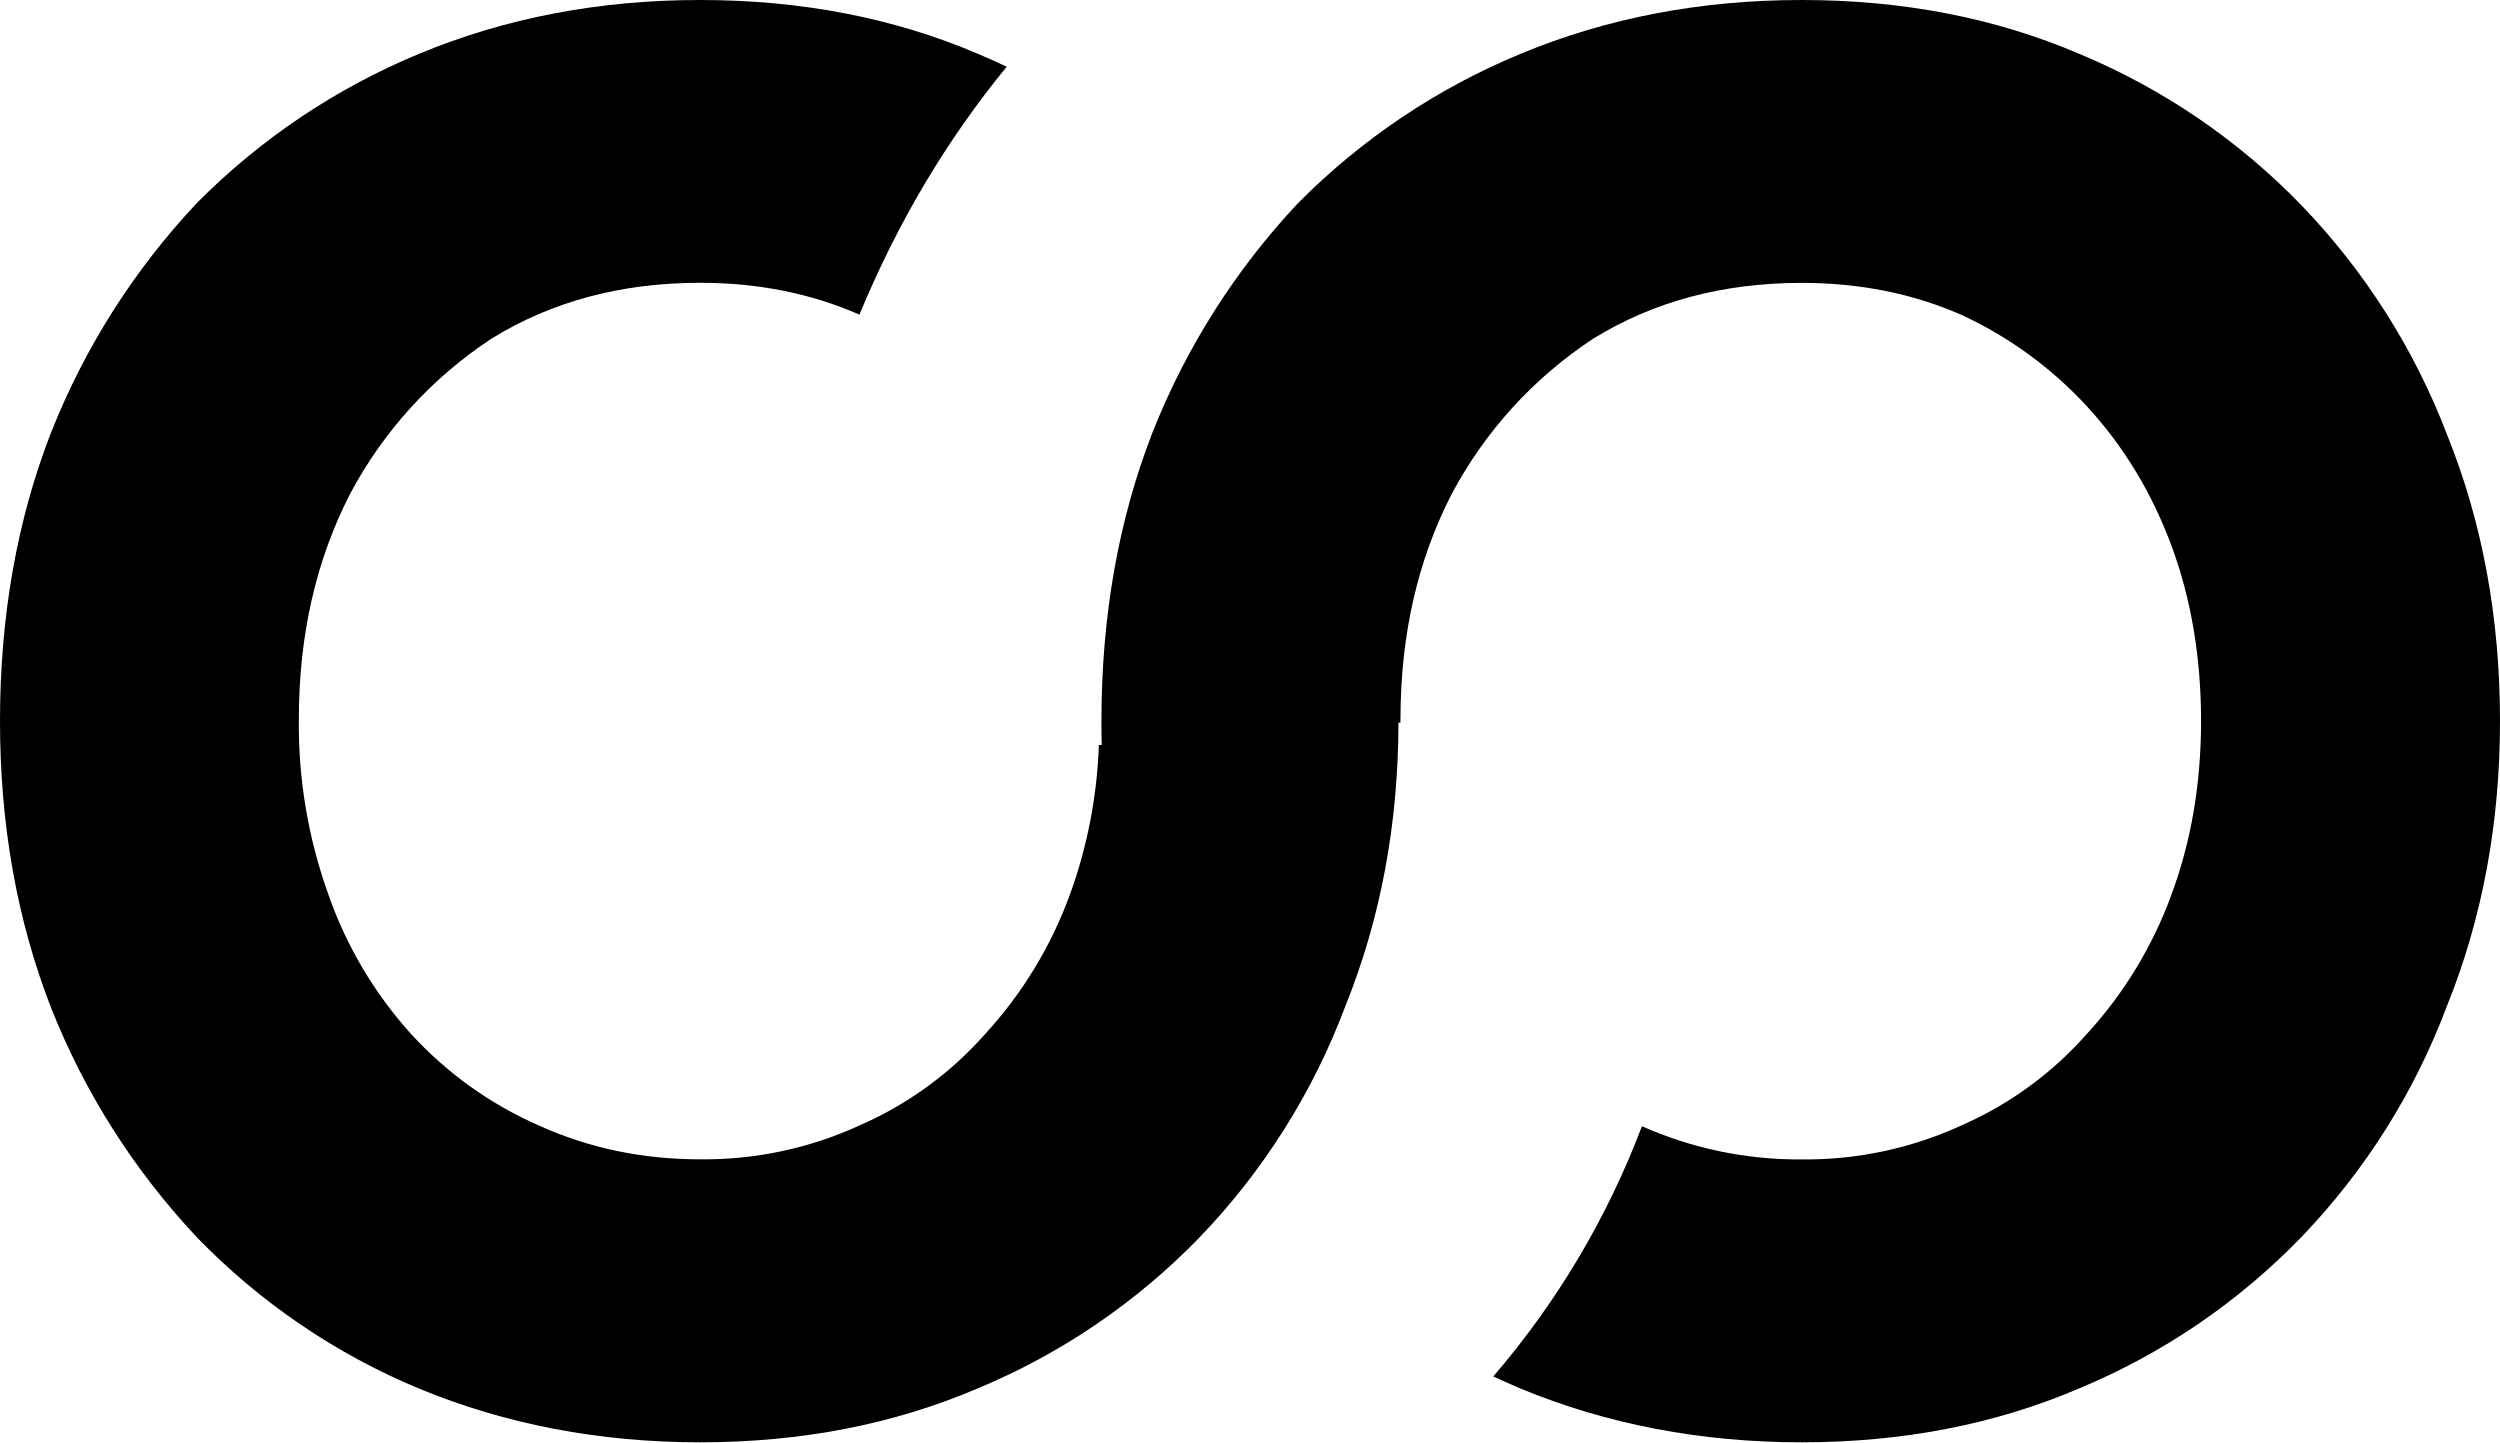
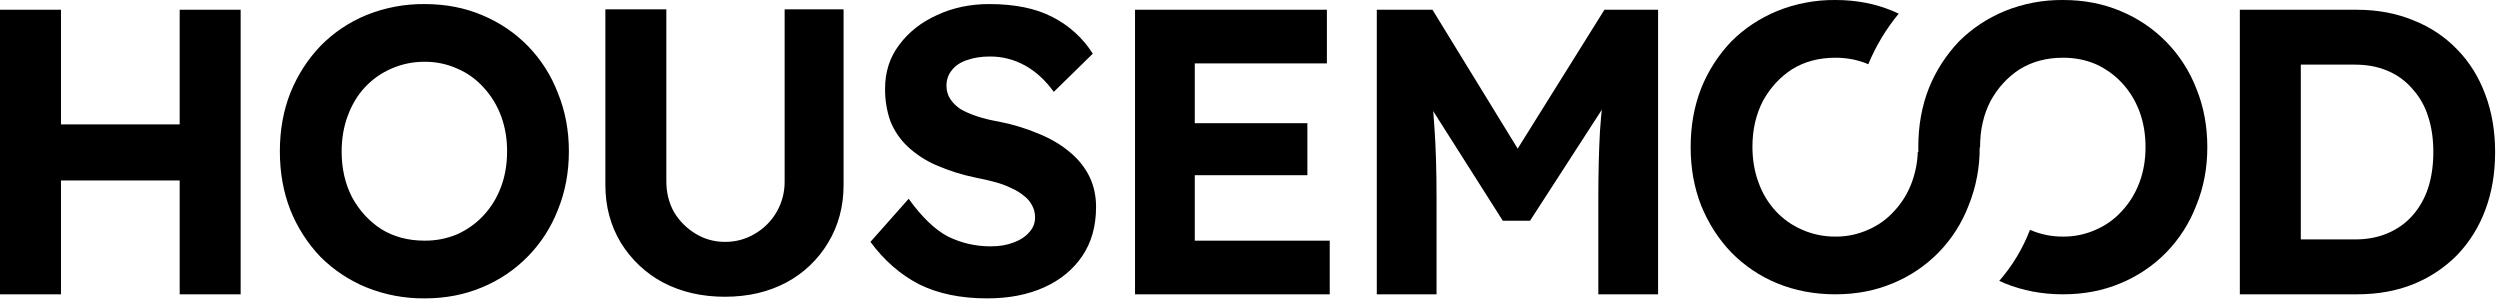
- <svg xmlns="http://www.w3.org/2000/svg" width="26" height="15" fill="none">
-   <path fill-rule="evenodd" clip-rule="evenodd" d="M7.282 0c-1.05 0-2.025.186-2.925.56a7.057 7.057 0 00-2.311 1.553A7.524 7.524 0 00.532 4.496C.177 5.407 0 6.409 0 7.5c0 1.077.177 2.072.532 2.983a7.524 7.524 0 001.514 2.383 6.903 6.903 0 002.311 1.575c.9.372 1.875.559 2.925.559 1.05 0 2.012-.187 2.885-.56a6.903 6.903 0 002.311-1.574 7.03 7.03 0 001.514-2.403c.366-.907.55-1.89.552-2.947h.021v-.037c0-.87.177-1.65.532-2.34a4.404 4.404 0 011.473-1.617c.627-.387 1.35-.58 2.168-.58.6 0 1.152.11 1.657.331a4.12 4.12 0 011.31.954c.381.414.674.897.879 1.45.204.552.307 1.16.307 1.823 0 .65-.103 1.25-.307 1.802a4.336 4.336 0 01-.88 1.45 3.74 3.74 0 01-1.309.954 3.879 3.879 0 01-1.657.352 4.019 4.019 0 01-1.662-.345 8.72 8.72 0 01-1.546 2.602c.093.043.187.085.283.126.9.372 1.875.559 2.925.559 1.05 0 2.012-.187 2.884-.56a6.903 6.903 0 002.312-1.574 7.032 7.032 0 001.514-2.403c.368-.912.552-1.9.552-2.963 0-1.077-.184-2.072-.552-2.983a7.076 7.076 0 00-1.514-2.383A6.904 6.904 0 0021.622.559C20.75.186 19.788 0 18.738 0c-1.05 0-2.025.186-2.925.56A7.057 7.057 0 0013.5 2.112a7.523 7.523 0 00-1.513 2.383c-.355.911-.532 1.913-.532 3.004 0 .083 0 .166.003.249h-.03a5.05 5.05 0 01-.3 1.553 4.338 4.338 0 01-.88 1.45 3.739 3.739 0 01-1.31.954 3.879 3.879 0 01-1.657.352c-.6 0-1.159-.117-1.677-.352a3.945 3.945 0 01-1.33-.953 4.244 4.244 0 01-.859-1.45 5.214 5.214 0 01-.307-1.824c0-.87.178-1.65.532-2.34a4.404 4.404 0 011.473-1.617c.627-.387 1.35-.58 2.168-.58.6 0 1.153.11 1.657.331.397-.958.908-1.818 1.532-2.578a7.39 7.39 0 00-.304-.136C9.294.186 8.332 0 7.282 0z" fill="black" />
+ <svg xmlns="http://www.w3.org/2000/svg" width="123" height="15" fill="none">
+   <path d="M67.738 14.48v-14h2.74l5.08 8.28-1.78-.02 5.16-8.26h2.64v14h-2.94V9.74c0-1.213.027-2.307.08-3.28a33.96 33.96 0 01.32-2.88l.34.94-4.1 6.34h-1.34l-4-6.3.32-.98c.16.893.267 1.813.32 2.76.067.947.1 2.08.1 3.4v4.74h-2.94zM55.843 14.48v-14h9.44v2.64h-6.5v8.72h6.64v2.64h-9.58zm1.4-5.86V6.06h7.08v2.56h-7.08zM48.566 14.68c-1.306 0-2.427-.233-3.36-.7-.92-.48-1.713-1.173-2.38-2.08l1.88-2.12c.653.907 1.3 1.527 1.94 1.86a4.71 4.71 0 002.1.48c.413 0 .78-.06 1.1-.18.334-.12.594-.287.78-.5.2-.213.3-.46.3-.74 0-.213-.047-.406-.14-.58a1.38 1.38 0 00-.4-.48 2.567 2.567 0 00-.62-.38c-.24-.12-.506-.22-.8-.3-.293-.08-.613-.153-.96-.22a9.694 9.694 0 01-1.96-.62 4.907 4.907 0 01-1.4-.92 3.526 3.526 0 01-.84-1.24 4.682 4.682 0 01-.26-1.6c0-.826.233-1.546.7-2.16.467-.626 1.087-1.113 1.86-1.46.773-.36 1.627-.54 2.56-.54 1.267 0 2.307.214 3.12.64a5.056 5.056 0 011.98 1.8l-1.92 1.88c-.413-.573-.886-1.006-1.42-1.3a3.513 3.513 0 00-1.72-.44c-.427 0-.806.06-1.14.18-.32.107-.567.274-.74.5-.173.214-.26.467-.26.76 0 .24.06.454.18.64.12.187.287.354.5.5.227.134.5.254.82.36.32.107.673.194 1.06.26a9.878 9.878 0 011.98.6c.587.24 1.087.534 1.5.88.427.347.753.747.98 1.2.227.454.34.96.34 1.52 0 .947-.227 1.754-.68 2.42-.453.667-1.08 1.18-1.88 1.54-.8.36-1.733.54-2.8.54zM35.664 14.6c-1.133 0-2.147-.233-3.04-.7a5.451 5.451 0 01-2.08-1.96c-.506-.84-.76-1.787-.76-2.84V.46h3v8.46c0 .56.127 1.067.38 1.52.267.44.62.793 1.06 1.06.44.267.92.4 1.44.4a2.8 2.8 0 001.48-.4 2.943 2.943 0 001.46-2.58V.46h2.9V9.1c0 1.053-.253 2-.76 2.84a5.303 5.303 0 01-2.06 1.96c-.88.467-1.886.7-3.02.7zM20.889 14.68a7.48 7.48 0 01-2.86-.54 6.905 6.905 0 01-2.26-1.5 7.25 7.25 0 01-1.48-2.3c-.347-.88-.52-1.846-.52-2.9 0-1.04.173-2 .52-2.88.36-.88.853-1.646 1.48-2.3a6.753 6.753 0 012.26-1.52 7.48 7.48 0 012.86-.54c1.026 0 1.966.18 2.82.54.866.36 1.62.867 2.26 1.52a6.777 6.777 0 011.48 2.32c.36.88.54 1.834.54 2.86 0 1.04-.18 2-.54 2.88a6.755 6.755 0 01-3.74 3.82c-.854.36-1.794.54-2.82.54zm0-2.84a4.04 4.04 0 001.62-.32c.493-.226.92-.533 1.28-.92.373-.4.66-.866.86-1.4.2-.533.3-1.12.3-1.76 0-.626-.1-1.206-.3-1.74-.2-.533-.487-1-.86-1.4-.36-.4-.787-.706-1.28-.92a3.834 3.834 0 00-1.62-.34 3.97 3.97 0 00-1.64.34c-.494.214-.927.52-1.3.92-.36.387-.64.854-.84 1.4-.2.534-.3 1.12-.3 1.76 0 .84.173 1.594.52 2.26.36.653.84 1.173 1.44 1.56.613.373 1.32.56 2.12.56zM8.84 14.48v-14h3v14h-3zm-8.84 0v-14h3v14H0zm1.22-5.6V6.12h9.14v2.76H1.22zM110.2 14.48v-14h5.76c1.014 0 1.94.174 2.78.52.84.334 1.56.814 2.16 1.44.6.614 1.06 1.354 1.38 2.22.32.854.48 1.794.48 2.82 0 1.04-.16 1.987-.48 2.84a6.438 6.438 0 01-1.38 2.22 6.394 6.394 0 01-2.16 1.44c-.826.334-1.753.5-2.78.5h-5.76zm3-2.2l-.32-.5h2.98c.6 0 1.134-.1 1.6-.3.48-.2.887-.486 1.22-.86.347-.386.607-.84.78-1.36.174-.533.26-1.126.26-1.78 0-.653-.086-1.24-.26-1.76a3.595 3.595 0 00-.78-1.36 3.222 3.222 0 00-1.22-.88c-.466-.2-1-.3-1.6-.3h-3.04l.38-.46v9.56z" fill="black" />
+   <path fill-rule="evenodd" clip-rule="evenodd" d="M90.3 0a7.48 7.48 0 00-2.86.54c-.867.36-1.62.86-2.26 1.5a7.251 7.251 0 00-1.48 2.3c-.347.88-.52 1.847-.52 2.9 0 1.04.173 2 .52 2.88.36.88.853 1.647 1.48 2.3a6.754 6.754 0 002.26 1.52c.88.36 1.833.54 2.86.54 1.026 0 1.966-.18 2.82-.54a6.754 6.754 0 002.26-1.52 6.778 6.778 0 001.48-2.32 7.478 7.478 0 00.54-2.845h.02V7.22c0-.84.173-1.593.52-2.26.36-.653.84-1.173 1.44-1.56.613-.373 1.32-.56 2.12-.56.587 0 1.127.107 1.62.32.493.227.92.533 1.28.92.373.4.66.867.86 1.4.2.533.3 1.12.3 1.76 0 .627-.1 1.207-.3 1.74-.2.533-.487 1-.86 1.4-.36.4-.787.707-1.28.92a3.832 3.832 0 01-1.62.34 3.971 3.971 0 01-1.625-.333 8.396 8.396 0 01-1.511 2.511c.09.043.182.083.276.122.88.36 1.833.54 2.86.54s1.967-.18 2.82-.54a6.75 6.75 0 002.26-1.52 6.782 6.782 0 001.48-2.32c.36-.88.54-1.833.54-2.86 0-1.04-.18-2-.54-2.88a6.75 6.75 0 00-3.74-3.82c-.853-.36-1.793-.54-2.82-.54a7.48 7.48 0 00-2.86.54c-.867.36-1.62.86-2.26 1.5a7.251 7.251 0 00-1.48 2.3c-.347.88-.52 1.847-.52 2.9 0 .08 0 .16.003.24h-.028a4.822 4.822 0 01-.295 1.5c-.2.533-.487 1-.86 1.4-.36.4-.787.707-1.28.92a3.834 3.834 0 01-1.62.34 3.97 3.97 0 01-1.64-.34 3.856 3.856 0 01-1.3-.92 4.087 4.087 0 01-.84-1.4c-.2-.533-.3-1.12-.3-1.76 0-.84.173-1.593.52-2.26.36-.653.84-1.173 1.44-1.56.613-.373 1.32-.56 2.12-.56.586 0 1.126.107 1.62.32A9.771 9.771 0 0193.417.671 7.292 7.292 0 0093.12.54C92.266.18 91.326 0 90.3 0z" fill="black" />
</svg>
